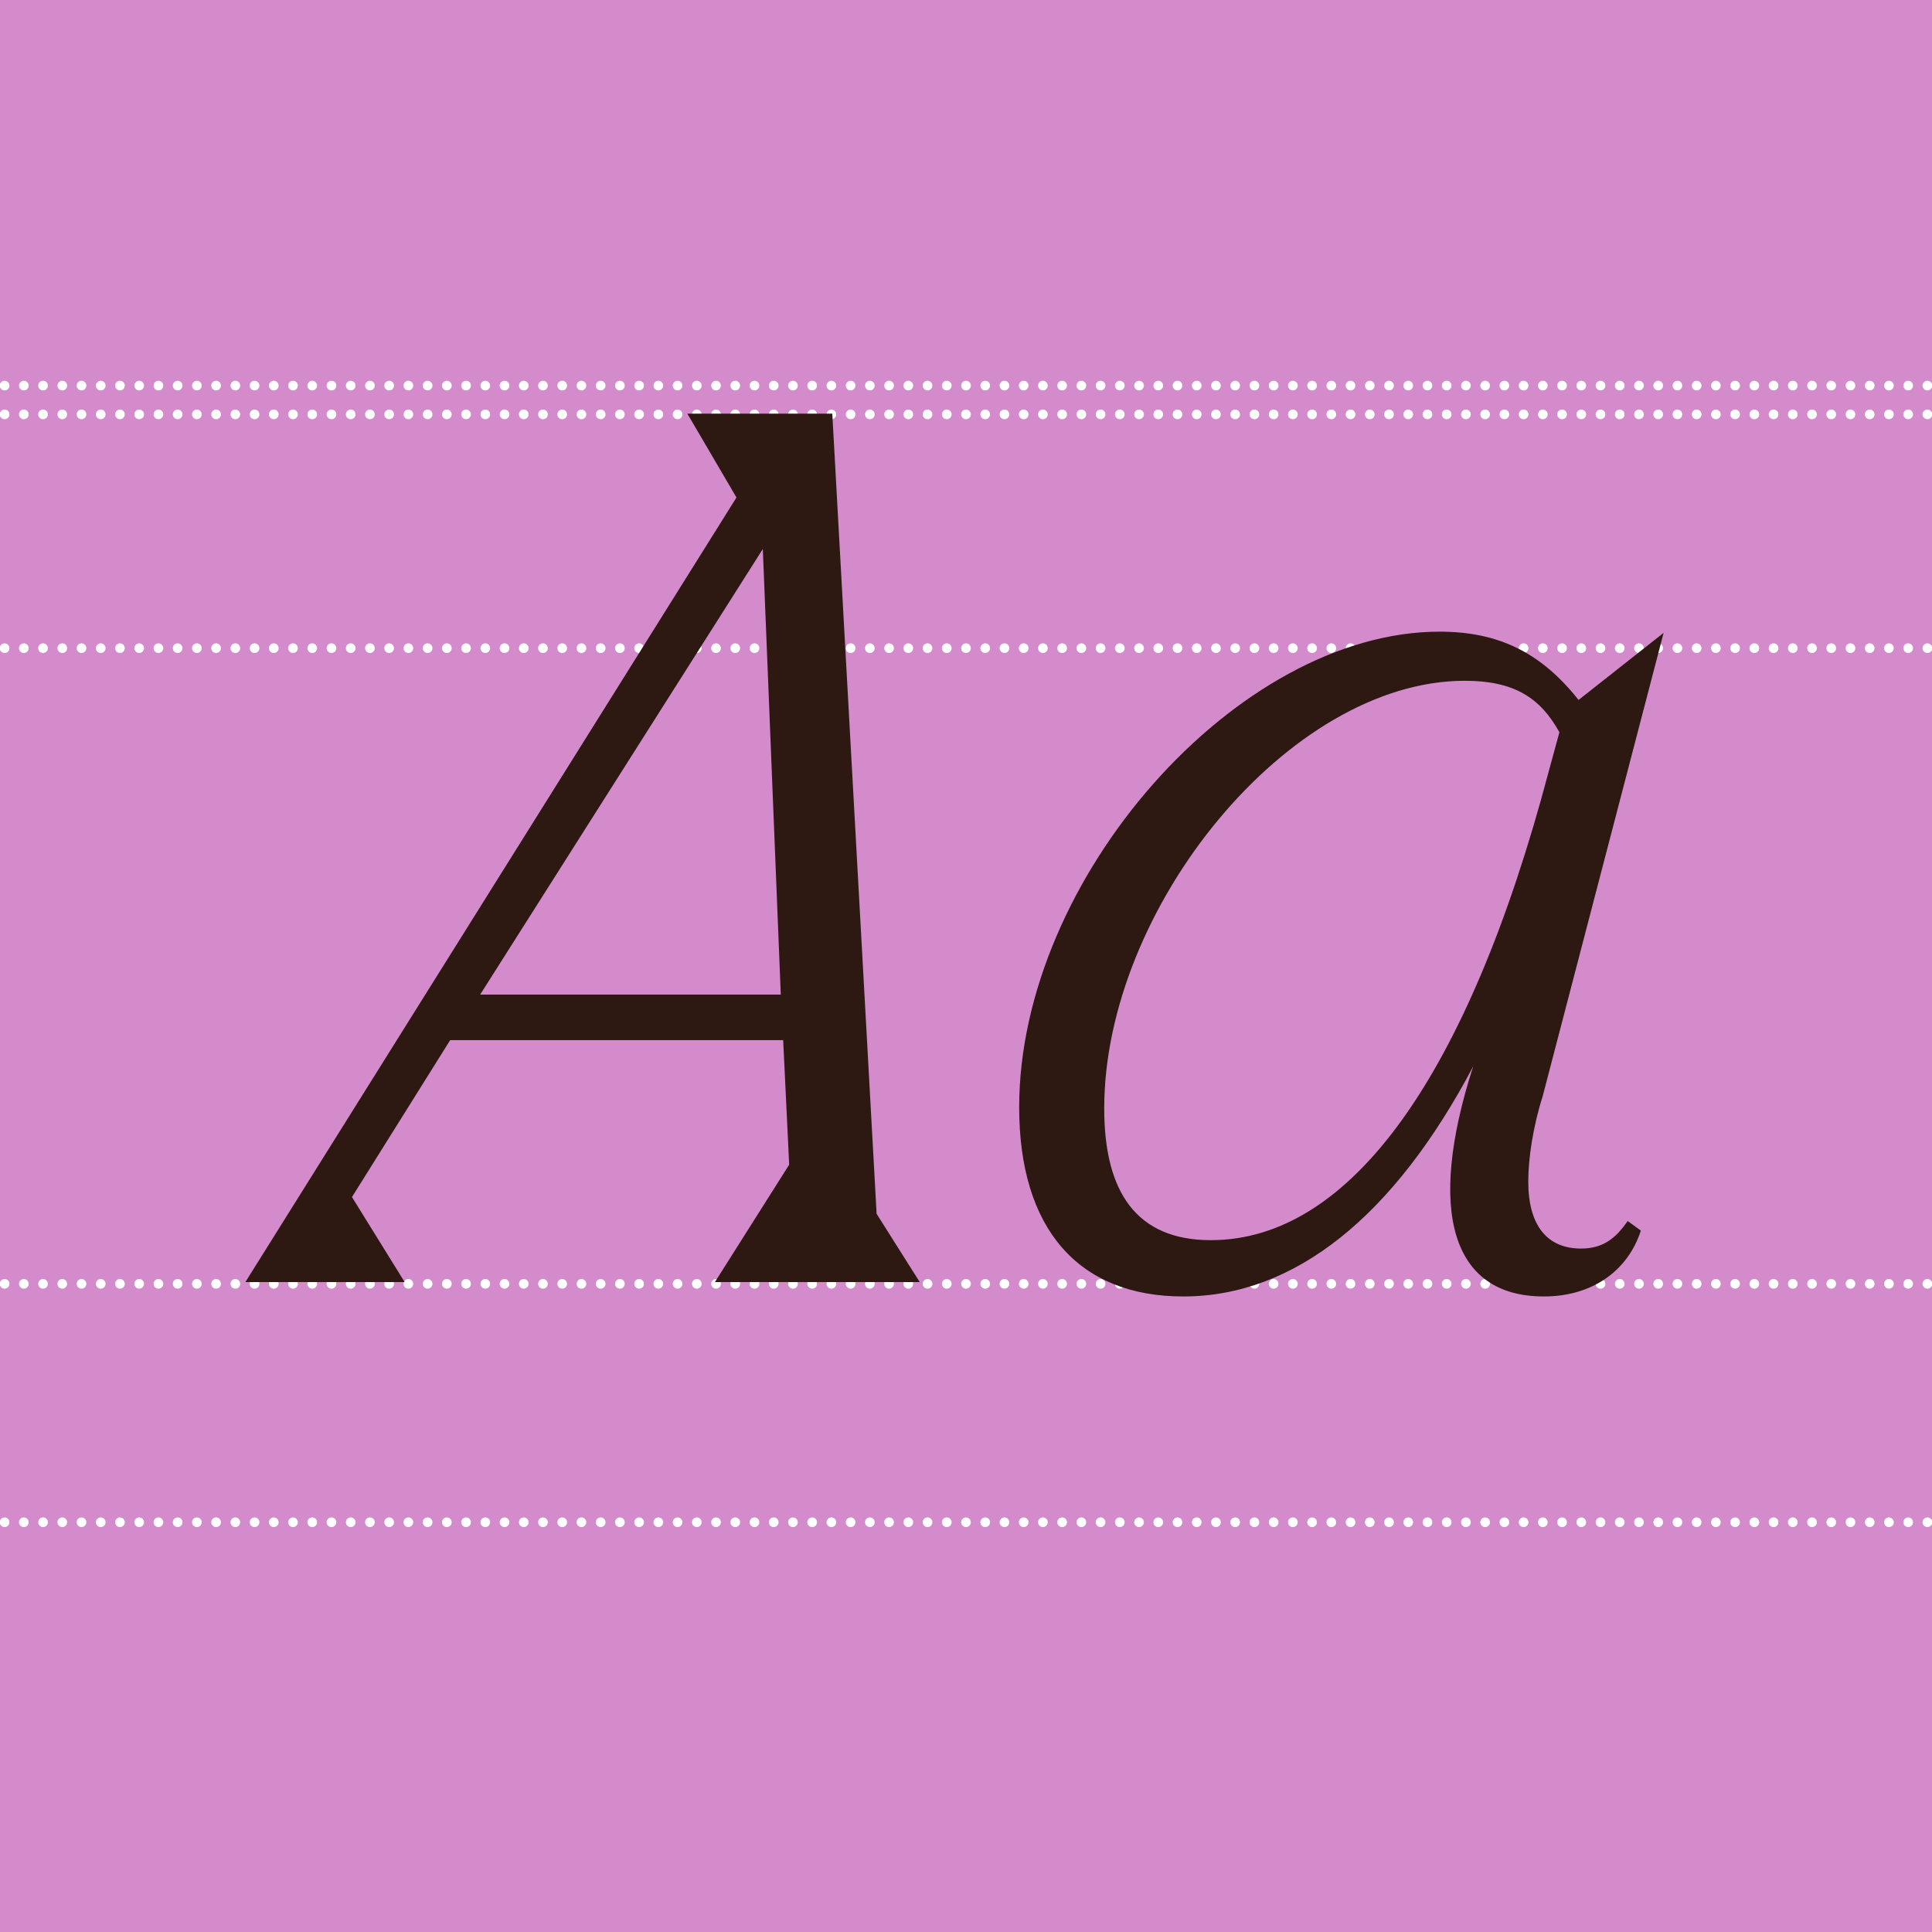
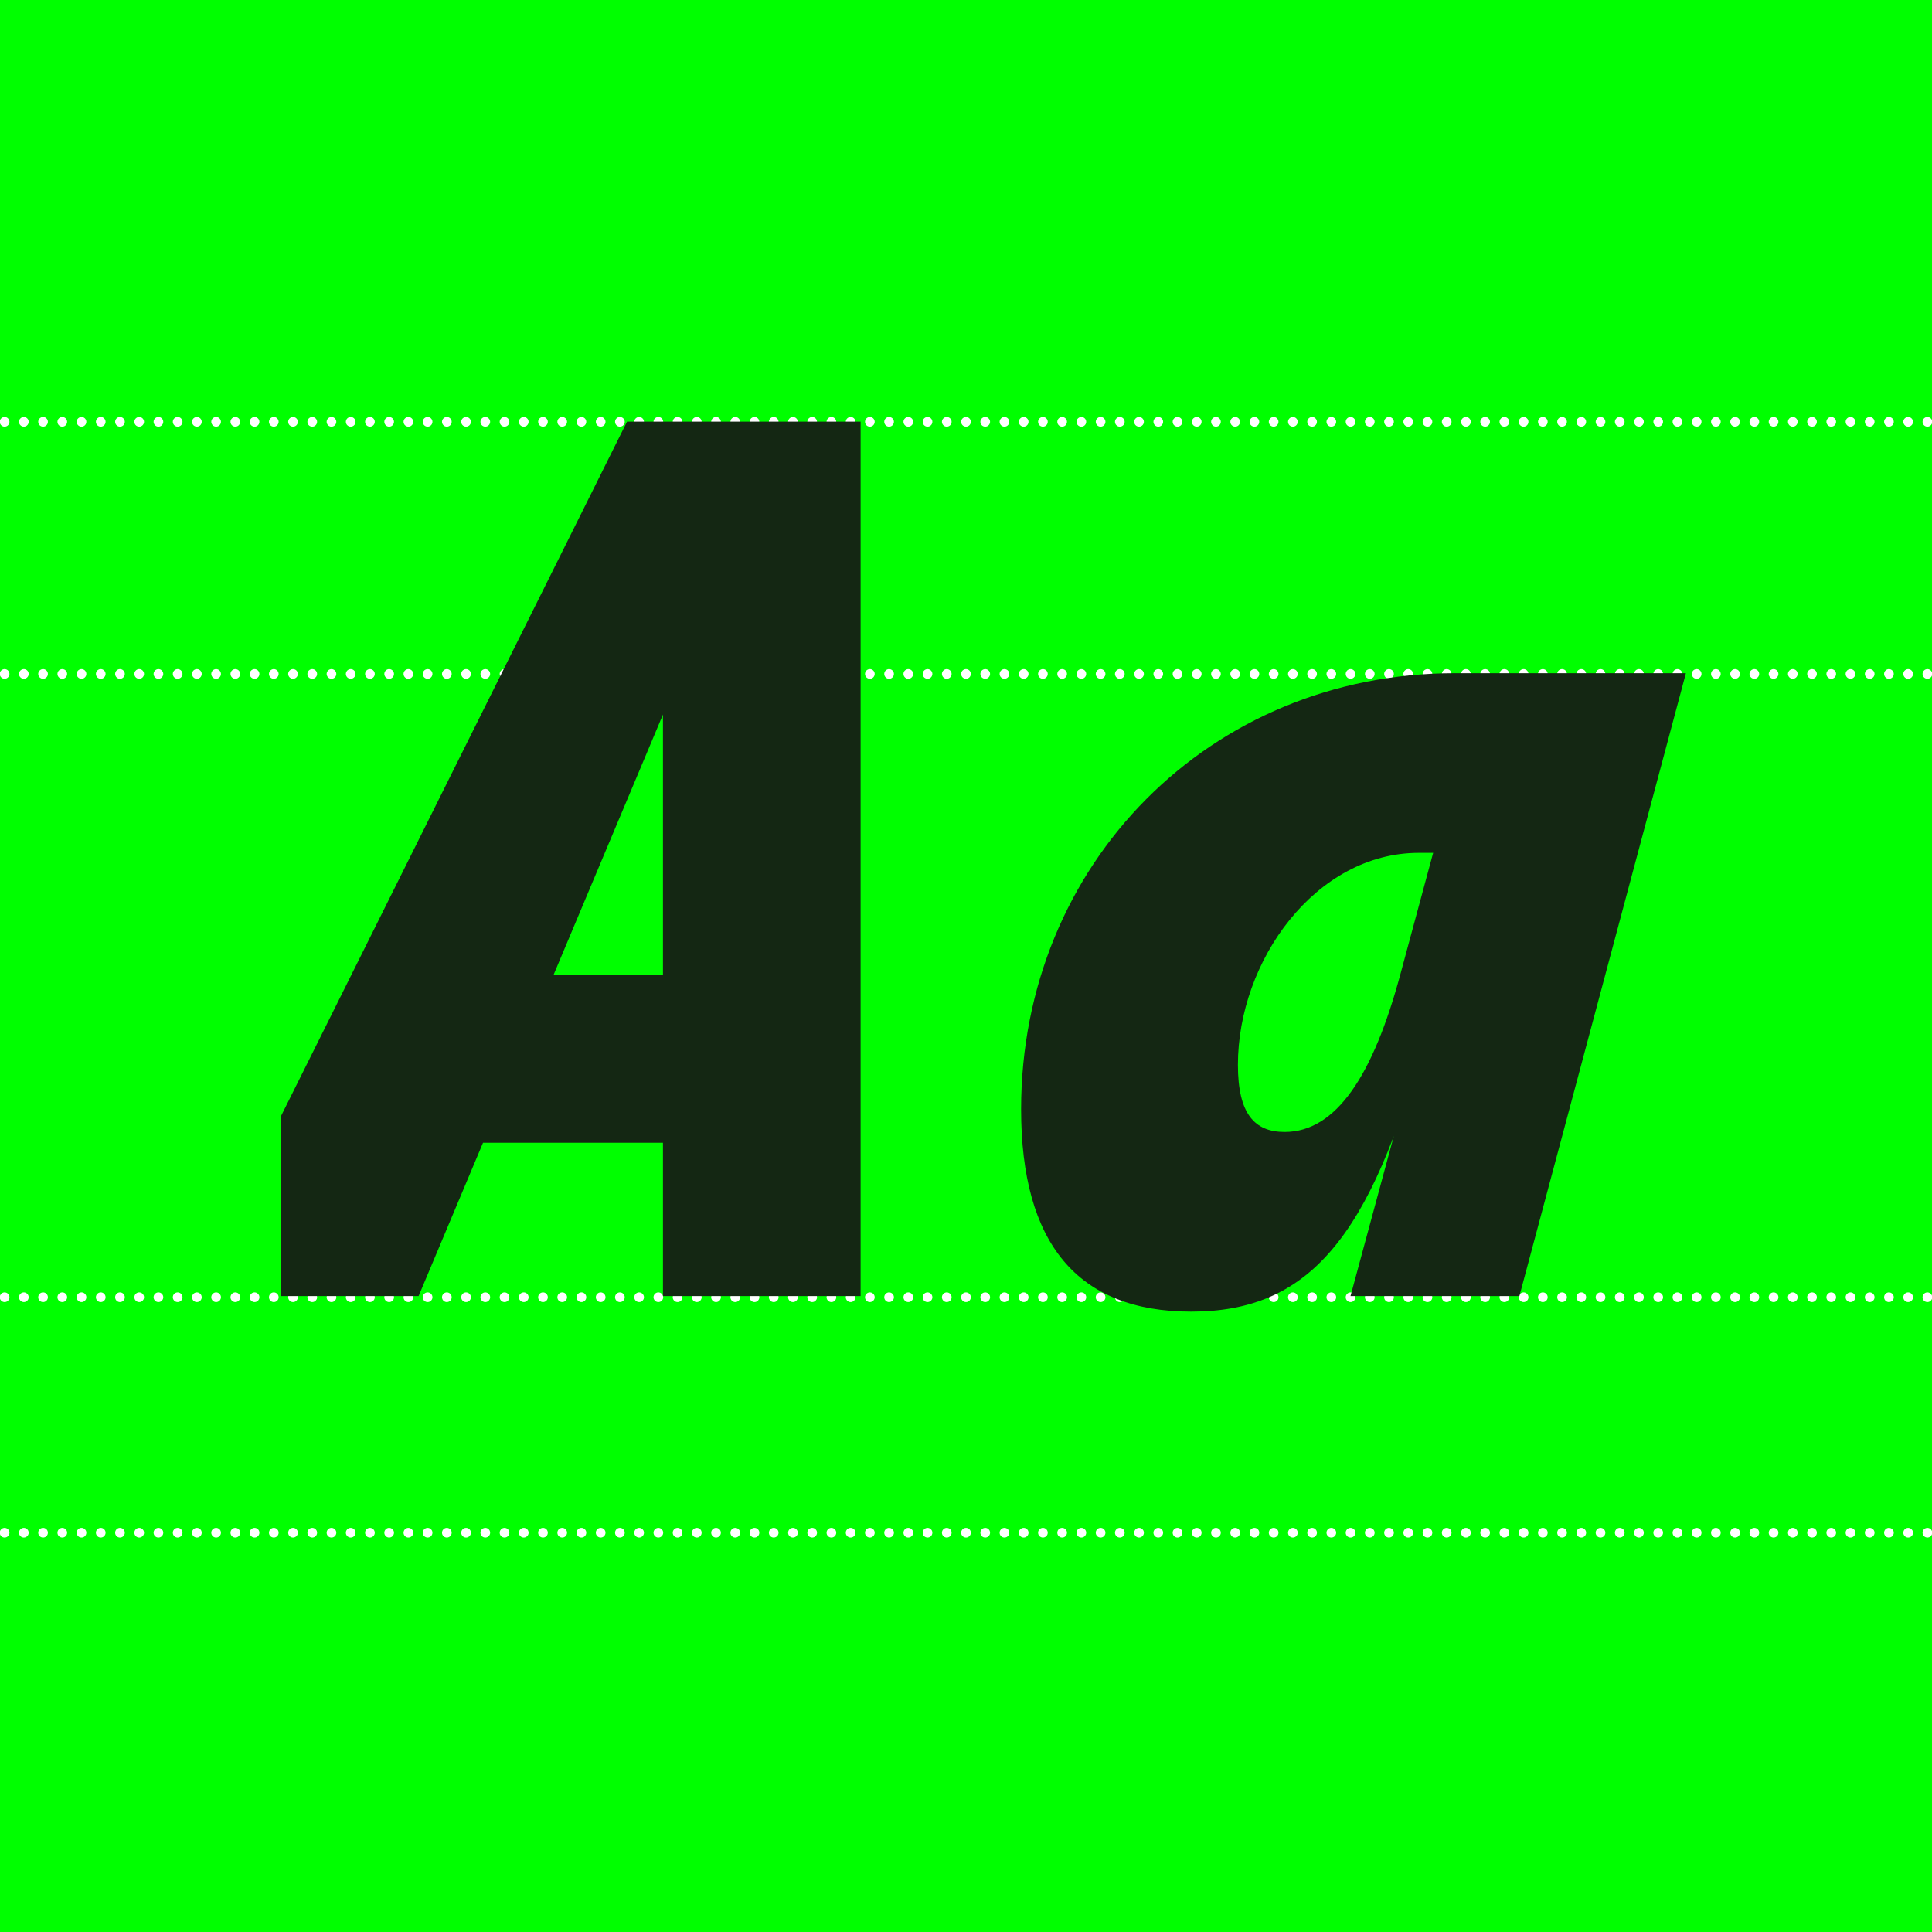
<svg xmlns="http://www.w3.org/2000/svg" version="1.1" id="svg2" width="400" height="400" viewBox="0 0 400 400">
  <defs id="defs6" />
  <g id="g8" transform="matrix(1.333333,0,0,-1.333333,0,400)">
    <g id="g10" transform="scale(0.1)">
-       <path d="M 0,3000 V 0 H 3000 V 3000 H 0" style="fill:#d48bcb;fill-opacity:1;fill-rule:nonzero;stroke:none" id="path12" />
-       <path d="M 37,1006.48 H 2977.93" style="fill:none;stroke:#ffffff;stroke-width:15;stroke-linecap:round;stroke-linejoin:round;stroke-miterlimit:4;stroke-dasharray:0, 29.857;stroke-dashoffset:0;stroke-opacity:1" id="path14" />
-       <path d="m 7.145,1006.48 v 0 m 2985.715,0 v 0" style="fill:none;stroke:#ffffff;stroke-width:15;stroke-linecap:round;stroke-linejoin:round;stroke-miterlimit:4;stroke-dasharray:none;stroke-opacity:1" id="path16" />
-       <path d="M 37,636.25 H 2977.93" style="fill:none;stroke:#ffffff;stroke-width:15;stroke-linecap:round;stroke-linejoin:round;stroke-miterlimit:4;stroke-dasharray:0, 29.857;stroke-dashoffset:0;stroke-opacity:1" id="path18" />
-       <path d="m 7.145,636.25 v 0 m 2985.715,0 v 0" style="fill:none;stroke:#ffffff;stroke-width:15;stroke-linecap:round;stroke-linejoin:round;stroke-miterlimit:4;stroke-dasharray:none;stroke-opacity:1" id="path20" />
-       <path d="M 37,1993.52 H 2977.93" style="fill:none;stroke:#ffffff;stroke-width:15;stroke-linecap:round;stroke-linejoin:round;stroke-miterlimit:4;stroke-dasharray:0, 29.857;stroke-dashoffset:0;stroke-opacity:1" id="path22" />
-       <path d="m 7.145,1993.52 v 0 m 2985.715,0 v 0" style="fill:none;stroke:#ffffff;stroke-width:15;stroke-linecap:round;stroke-linejoin:round;stroke-miterlimit:4;stroke-dasharray:none;stroke-opacity:1" id="path24" />
-       <path d="M 37,2356.56 H 2977.93" style="fill:none;stroke:#ffffff;stroke-width:15;stroke-linecap:round;stroke-linejoin:round;stroke-miterlimit:4;stroke-dasharray:0, 29.857;stroke-dashoffset:0;stroke-opacity:1" id="path26" />
-       <path d="m 7.145,2356.56 v 0 m 2985.715,0 v 0" style="fill:none;stroke:#ffffff;stroke-width:15;stroke-linecap:round;stroke-linejoin:round;stroke-miterlimit:4;stroke-dasharray:none;stroke-opacity:1" id="path28" />
-       <path d="M 37,2401.25 H 2977.93" style="fill:none;stroke:#ffffff;stroke-width:15;stroke-linecap:round;stroke-linejoin:round;stroke-miterlimit:4;stroke-dasharray:0, 29.857;stroke-dashoffset:0;stroke-opacity:1" id="path30" />
-       <path d="m 7.145,2401.25 v 0 m 2985.715,0 v 0" style="fill:none;stroke:#ffffff;stroke-width:15;stroke-linecap:round;stroke-linejoin:round;stroke-miterlimit:4;stroke-dasharray:none;stroke-opacity:1" id="path32" />
-       <path d="m 628.363,1009.18 -81.84,132.06 152.52,243.66 h 517.077 l 9.3,-193.44 -115.32,-182.28 h 318.06 l -66.96,106.02 -68.82,1242.48 h -225.06 l 76.26,-130.2 -762.596,-1218.3 z M 1184.5,2147.5 1212.4,1455.58 H 745.543 Z M 2527.45,1104.04 c -20.46,-29.76 -40.92,-42.78 -72.54,-42.78 -52.08,0 -81.84,35.34 -81.84,104.16 0,35.34 7.44,85.56 22.32,132.06 l 187.86,719.82 -132.06,-104.16 c -57.66,72.54 -122.76,106.02 -215.76,106.02 -314.34,0 -652.86,-383.16 -652.86,-738.42 0,-187.86 91.14,-293.881 254.82,-293.881 172.98,0 327.36,124.621 450.12,357.121 -72.54,-225.06 -33.48,-357.121 109.74,-357.121 74.4,0 130.2,39.061 150.66,102.301 z m -812.82,174.84 c 0,310.62 286.44,664.02 559.86,664.02 76.26,0 117.18,-26.04 146.94,-79.98 l -16.74,-61.38 c -124.62,-470.58 -306.9,-727.26 -524.52,-727.26 -115.32,0 -165.54,74.4 -165.54,204.6" style="fill:#2d1812;fill-opacity:1;fill-rule:nonzero;stroke:none" id="path34" />
+       <path d="M 0,3000 V 0 H 3000 V 3000 H 0" style="fill:#00ff00;fill-opacity:1;fill-rule:nonzero;stroke:none" id="path12" />
+       <path d="M 37,985.621 H 2977.93" style="fill:none;stroke:#ffffff;stroke-width:15;stroke-linecap:round;stroke-linejoin:round;stroke-miterlimit:4;stroke-dasharray:0, 29.857;stroke-dashoffset:0;stroke-opacity:1" id="path14" />
+       <path d="m 7.145,985.621 v 0 m 2985.715,0 v 0" style="fill:none;stroke:#ffffff;stroke-width:15;stroke-linecap:round;stroke-linejoin:round;stroke-miterlimit:4;stroke-dasharray:none;stroke-opacity:1" id="path16" />
+       <path d="M 37,620 H 2977.93" style="fill:none;stroke:#ffffff;stroke-width:15;stroke-linecap:round;stroke-linejoin:round;stroke-miterlimit:4;stroke-dasharray:0, 29.857;stroke-dashoffset:0;stroke-opacity:1" id="path18" />
+       <path d="m 7.145,620 v 0 M 2992.86,620 v 0" style="fill:none;stroke:#ffffff;stroke-width:15;stroke-linecap:round;stroke-linejoin:round;stroke-miterlimit:4;stroke-dasharray:none;stroke-opacity:1" id="path20" />
+       <path d="M 37,1953.52 H 2977.93" style="fill:none;stroke:#ffffff;stroke-width:15;stroke-linecap:round;stroke-linejoin:round;stroke-miterlimit:4;stroke-dasharray:0, 29.857;stroke-dashoffset:0;stroke-opacity:1" id="path22" />
+       <path d="m 7.145,1953.52 v 0 m 2985.715,0 v 0" style="fill:none;stroke:#ffffff;stroke-width:15;stroke-linecap:round;stroke-linejoin:round;stroke-miterlimit:4;stroke-dasharray:none;stroke-opacity:1" id="path24" />
+       <path d="M 37,2345 H 2977.93" style="fill:none;stroke:#ffffff;stroke-width:15;stroke-linecap:round;stroke-linejoin:round;stroke-miterlimit:4;stroke-dasharray:0, 29.857;stroke-dashoffset:0;stroke-opacity:1" id="path26" />
+       <path d="m 7.145,2345 v 0 m 2985.715,0 v 0" style="fill:none;stroke:#ffffff;stroke-width:15;stroke-linecap:round;stroke-linejoin:round;stroke-miterlimit:4;stroke-dasharray:none;stroke-opacity:1" id="path28" />
+       <path d="M 436.098,987.469 H 649.996 L 1168.94,2222.51 h -139.5 V 987.469 h 306.9 V 2345.27 H 973.637 L 436.098,1266.47 Z m 241.8,238.081 h 522.662 v 260.4 H 677.898 Z M 1849.68,963.289 c 180.42,0 279,111.601 362.7,425.941 l 76.26,286.44 h -63.24 l -50.22,-186 c -42.78,-159.96 -100.44,-247.38 -180.42,-247.38 -46.5,0 -72.54,27.9 -72.54,104.16 0,161.82 120.9,329.22 280.86,329.22 h 156.24 v 279 h -100.44 c -379.44,0 -673.32,-295.74 -673.32,-677.04 0,-208.32 87.42,-314.341 264.12,-314.341 z m 247.38,24.18 h 262.26 l 258.54,967.201 H 2299.8 l -172.98,-651 h 55.8 l -85.56,-316.201" style="fill:#142713;fill-opacity:1;fill-rule:nonzero;stroke:none" id="path30" />
    </g>
  </g>
</svg>
